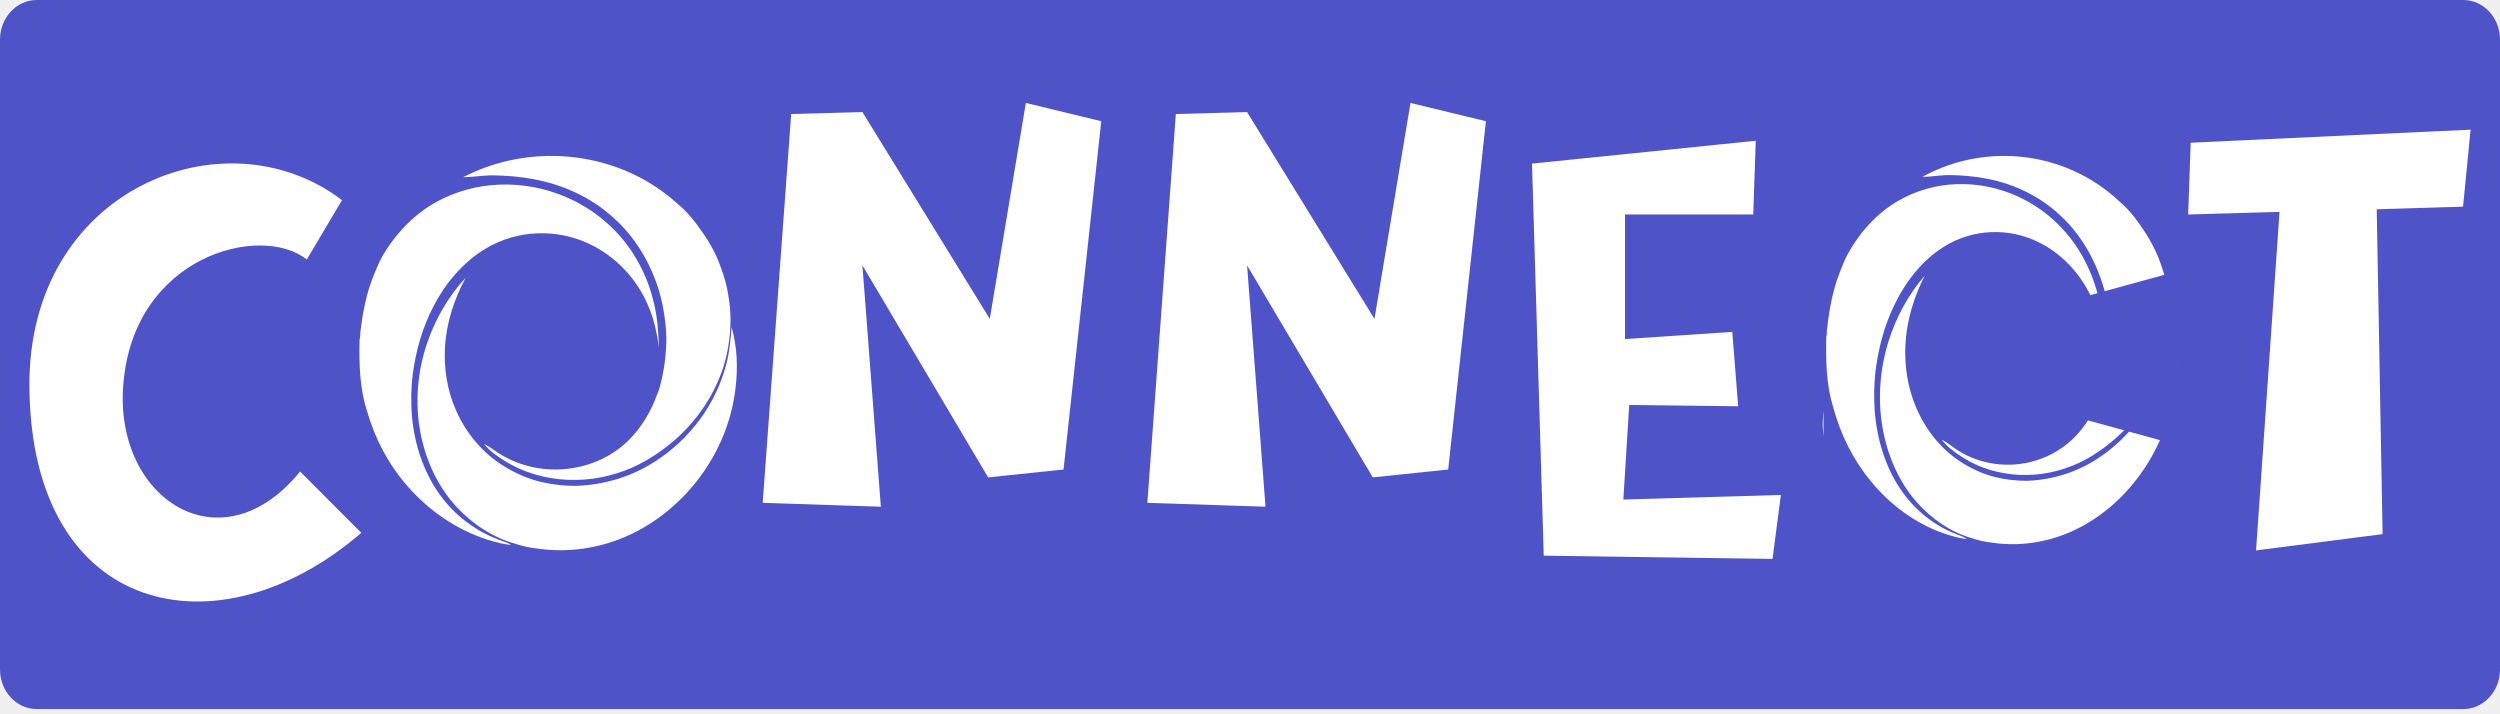
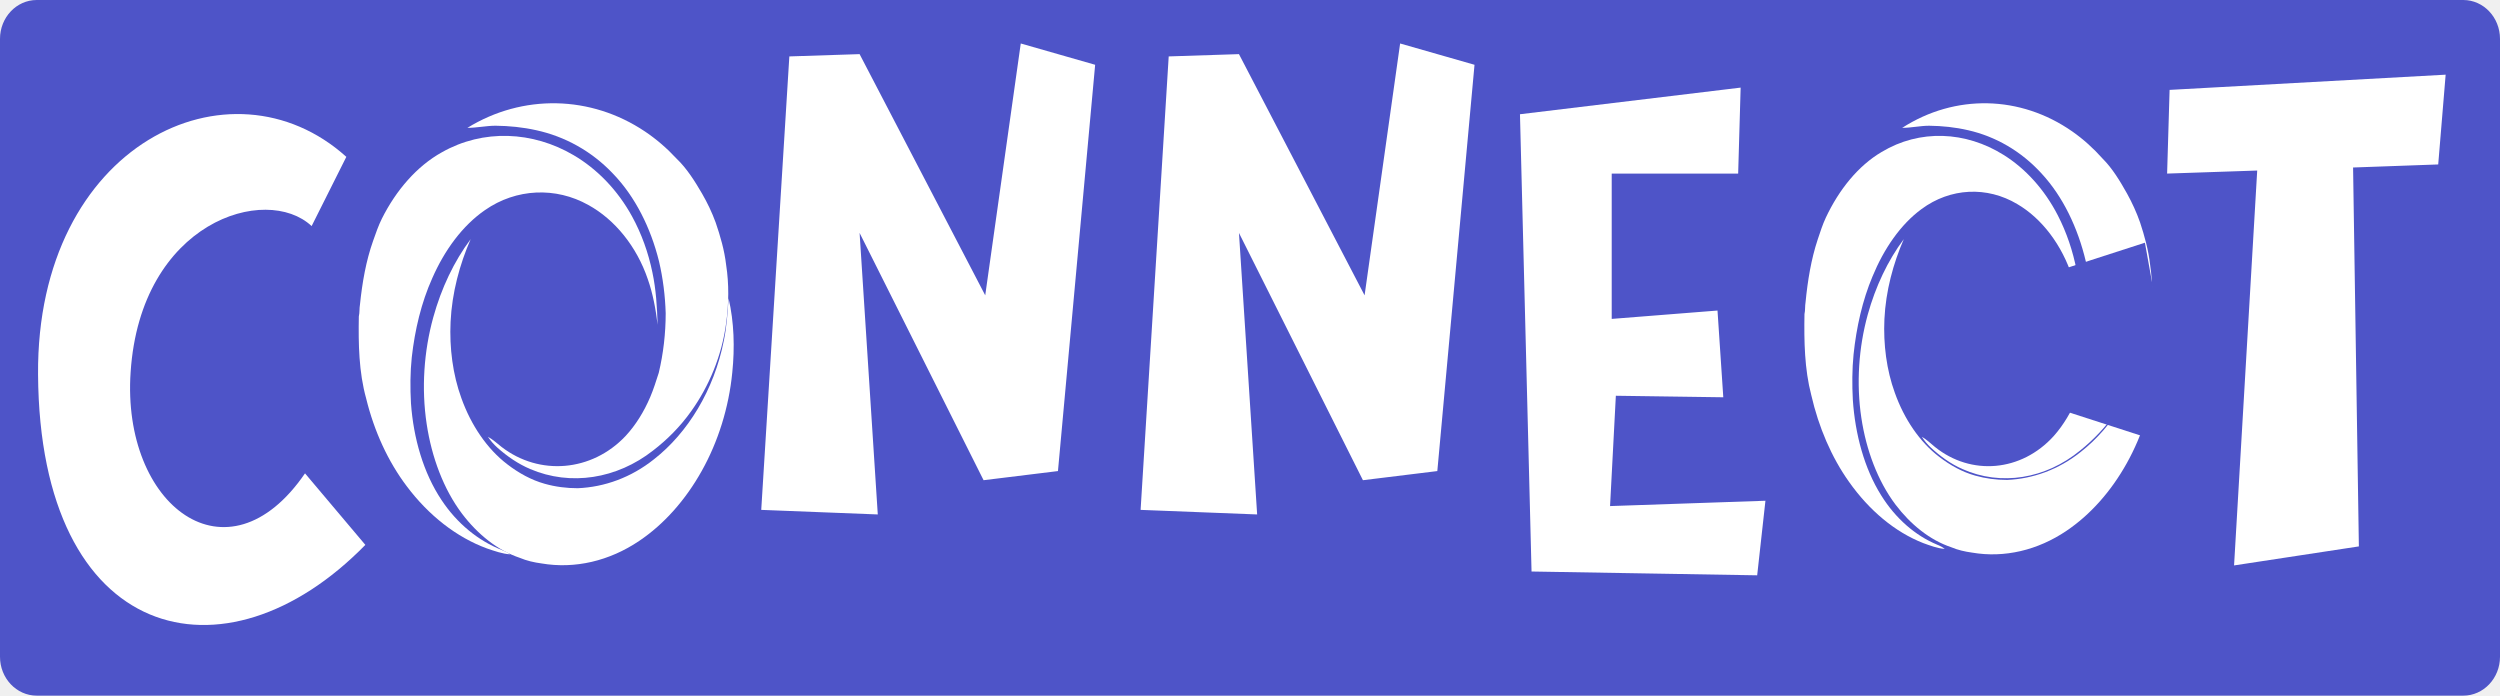
- <svg xmlns="http://www.w3.org/2000/svg" width="340" height="97" viewBox="0 0 340 97" fill="none">
-   <path d="M0 5.389C0 2.413 2.239 0 5 0H335C337.761 0 340 2.413 340 5.389V91.044C340 94.02 337.761 96.433 335 96.433H5C2.239 96.433 0 94.02 0 91.044V5.389Z" fill="#4E54C8" />
-   <path d="M49.134 72.463C29.759 89.231 4.229 83.908 4.001 52.591C3.773 25.71 30.557 15.065 46.513 27.219L41.726 35.292C35.458 30.324 18.134 34.759 16.766 52.325C15.512 67.85 30.101 77.343 40.814 64.124L49.134 72.463ZM74.094 75.835C43.663 76.811 47.994 17.815 77.399 17.815C107.031 17.815 105.322 74.859 74.094 75.835ZM77.057 63.414C84.351 63.592 86.745 49.486 87.087 43.01C87.428 36.534 84.807 27.485 77.855 27.662C70.903 27.84 67.141 41.679 67.37 47.002C67.711 53.833 69.649 63.237 77.057 63.414ZM119.796 68.915L103.726 68.382L107.601 15.508L117.289 15.242L134.613 43.365L139.513 14L149.771 16.484L144.642 63.858L134.385 64.923L117.289 36.09L119.796 68.915ZM172.109 68.915L156.039 68.382L159.914 15.508L169.602 15.242L186.925 43.365L191.826 14L202.084 16.484L196.955 63.858L186.697 64.923L169.602 36.09L172.109 68.915ZM241.062 76.012L209.948 75.569L208.352 22.25L238.782 19.145L238.44 29.17H221.003V46.115L235.591 45.139L236.389 55.253L221.573 55.075L220.775 67.939L242.201 67.318L241.062 76.012ZM256.454 43.365C256.682 74.681 237.079 60.132 256.454 43.365C240.498 31.211 256.226 16.484 256.454 43.365C275.154 41.03 250.185 38.397 256.454 43.365C245.741 56.583 274.531 45.836 256.454 43.365ZM336 17.637L334.974 28.106L323.235 28.461L324.033 72.641L306.823 74.859L310.014 28.816L297.591 29.17L297.933 19.412L336 17.637Z" fill="white" />
-   <rect x="248" y="22" width="40" height="59" fill="#4E54C8" />
-   <path d="M261.436 24.055C268.568 20.118 277.387 20.269 284.397 24.478C285.856 25.354 287.227 26.408 288.48 27.617C289.786 28.734 290.815 30.191 291.778 31.667C292.452 32.715 293.05 33.824 293.53 34.998C294.137 36.577 294.666 38.21 294.888 39.918C295.27 42.123 295.234 44.404 294.894 46.613C294.336 50.434 292.654 53.984 290.358 56.854C288.94 58.635 287.259 60.138 285.447 61.387C280.779 64.668 274.779 65.532 269.551 63.529C268.03 62.951 266.604 62.088 265.298 61.046C264.853 60.684 264.442 60.27 264.087 59.799C264.727 60.105 265.282 60.579 265.871 60.987C270.737 64.336 277.506 63.862 281.882 59.713C283.191 58.454 284.265 56.9 285.075 55.198C285.506 54.297 285.834 53.342 286.177 52.397C286.773 50.167 287.07 47.837 287.071 45.51C287.005 43.482 286.719 41.459 286.211 39.51C285.137 35.616 283.118 32.019 280.308 29.401C277.488 26.716 273.972 25.038 270.34 24.328C268.604 23.982 266.84 23.827 265.077 23.808C263.86 23.812 262.653 24.053 261.436 24.055Z" fill="white" />
-   <path d="M258.871 26.923C264.092 24.224 270.356 24.49 275.51 27.257C278.471 28.839 281.08 31.278 282.911 34.334C284.09 36.299 284.963 38.493 285.477 40.789C285.937 42.755 286.07 44.791 286.134 46.815C285.9 45.02 285.539 43.233 284.894 41.562C283.484 37.775 280.715 34.676 277.375 33.004C273.263 30.904 268.263 31.088 264.321 33.588C261.457 35.388 259.19 38.234 257.644 41.454C256.263 44.265 255.449 47.393 255.059 50.561C254.856 52.321 254.85 54.105 254.958 55.873C255.273 59.893 256.522 63.891 258.823 67.035C260.782 69.737 263.483 71.737 266.441 72.79C266.802 72.922 267.165 73.061 267.486 73.292C266.491 73.231 265.521 72.909 264.564 72.614C260.694 71.319 257.182 68.784 254.448 65.467C252.054 62.588 250.298 59.074 249.291 55.313C248.366 52.277 248.304 49.032 248.366 45.856C248.487 45.406 248.419 44.928 248.513 44.471C248.798 41.964 249.27 39.461 250.173 37.134C250.509 36.271 250.835 35.396 251.275 34.59C253.081 31.294 255.709 28.52 258.871 26.923Z" fill="white" />
-   <path d="M256.891 46.257C257.937 43.001 259.597 39.987 261.754 37.506C260.319 40.341 259.324 43.499 259.141 46.767C258.983 49.684 259.425 52.658 260.547 55.307C261.814 58.361 263.901 60.99 266.5 62.7C268.008 63.701 269.649 64.474 271.366 64.888C272.784 65.234 274.236 65.392 275.687 65.391C279.167 65.263 282.634 64.19 285.609 62.143C289.975 59.205 293.408 54.419 294.682 48.864C295.056 47.318 295.171 45.719 295.299 44.13C296.018 46.811 296.112 49.665 295.78 52.427C295.33 56.399 293.919 60.204 291.819 63.436C289.701 66.708 286.895 69.423 283.686 71.28C279.803 73.539 275.301 74.449 270.96 73.807C270.005 73.696 269.05 73.512 268.136 73.182C265.285 72.358 262.684 70.573 260.624 68.235C258.236 65.506 256.684 61.933 256.031 58.2C255.337 54.23 255.669 50.058 256.891 46.257Z" fill="white" />
-   <rect width="12.625" height="7.464" transform="matrix(0.96434 -0.264666 0.207346 0.978268 282.345 40.6689)" fill="#4E54C8" />
-   <rect width="12.897" height="11.571" transform="matrix(0.999753 -0.0222106 0.0171543 0.999853 283.067 43.6289)" fill="#4E54C8" />
-   <rect width="14.64" height="6.353" transform="matrix(0.964336 0.26468 -0.207357 0.978265 281.588 49.9443)" fill="#4E54C8" />
-   <rect x="52" y="14" width="48" height="69" fill="#4E54C8" />
-   <path d="M62.991 24.098C70.68 20.1 80.187 20.252 87.744 24.526C89.318 25.415 90.794 26.487 92.146 27.714C93.555 28.85 94.665 30.327 95.7 31.828C96.428 32.892 97.072 34.017 97.588 35.211C98.242 36.814 98.813 38.473 99.052 40.208C99.464 42.447 99.426 44.763 99.06 47.008C98.459 50.887 96.645 54.493 94.169 57.408C92.64 59.217 90.829 60.744 88.874 62.011C83.841 65.344 77.374 66.222 71.738 64.187C70.099 63.599 68.56 62.723 67.154 61.664C66.675 61.296 66.231 60.875 65.849 60.397C66.54 60.707 67.139 61.188 67.772 61.603C73.02 65.005 80.315 64.524 85.033 60.31C86.445 59.03 87.602 57.453 88.475 55.724C88.939 54.809 89.293 53.839 89.662 52.88C90.303 50.614 90.625 48.248 90.627 45.885C90.555 43.824 90.248 41.772 89.7 39.792C88.542 35.836 86.365 32.185 83.335 29.525C80.295 26.797 76.504 25.094 72.588 24.374C70.718 24.021 68.815 23.864 66.914 23.845C65.602 23.851 64.303 24.095 62.991 24.098Z" fill="white" />
-   <path d="M60.225 27.012C65.851 24.271 72.605 24.541 78.162 27.351C81.354 28.957 84.165 31.436 86.14 34.538C87.412 36.533 88.352 38.762 88.906 41.093C89.402 43.091 89.544 45.159 89.614 47.215C89.362 45.391 88.973 43.577 88.278 41.879C86.759 38.033 83.773 34.885 80.172 33.187C75.738 31.055 70.348 31.241 66.101 33.781C63.013 35.61 60.569 38.499 58.903 41.769C57.414 44.623 56.536 47.801 56.115 51.018C55.895 52.806 55.89 54.617 56.005 56.412C56.344 60.494 57.691 64.555 60.173 67.749C62.285 70.493 65.195 72.524 68.385 73.594C68.774 73.728 69.166 73.87 69.513 74.104C68.44 74.041 67.395 73.715 66.363 73.415C62.19 72.099 58.404 69.525 55.456 66.158C52.878 63.235 50.982 59.666 49.897 55.844C48.9 52.761 48.832 49.465 48.9 46.24C49.029 45.782 48.957 45.296 49.057 44.833C49.364 42.286 49.872 39.745 50.847 37.382C51.209 36.504 51.561 35.615 52.035 34.798C53.982 31.452 56.816 28.637 60.225 27.012Z" fill="white" />
-   <path d="M58.092 46.646C59.219 43.339 61.008 40.279 63.334 37.759C61.788 40.637 60.716 43.846 60.519 47.163C60.347 50.126 60.823 53.146 62.033 55.837C63.399 58.939 65.649 61.61 68.45 63.344C70.076 64.362 71.844 65.148 73.695 65.568C75.224 65.92 76.79 66.081 78.353 66.078C82.104 65.949 85.843 64.859 89.05 62.779C93.757 59.796 97.458 54.936 98.832 49.293C99.236 47.723 99.361 46.099 99.498 44.485C100.273 47.208 100.373 50.105 100.016 52.912C99.53 56.947 98.011 60.811 95.747 64.094C93.462 67.416 90.439 70.173 86.98 72.061C82.795 74.355 77.942 75.28 73.261 74.629C72.231 74.516 71.201 74.329 70.216 73.992C67.14 73.157 64.337 71.343 62.117 68.969C59.544 66.199 57.87 62.569 57.167 58.779C56.416 54.744 56.773 50.507 58.092 46.646Z" fill="white" />
+ <svg xmlns="http://www.w3.org/2000/svg" width="460" height="128" viewBox="0 0 460 128" fill="none">
+   <path d="M0 7.153C0 3.202 3.029 0 6.765 0H453.235C456.971 0 460 3.202 460 7.153V120.847C460 124.798 456.971 128 453.235 128H6.765C3.029 128 0 124.798 0 120.847V7.153Z" fill="#4E54C8" />
+   <path d="M67.224 100.258C41.371 126.718 7.306 118.318 7.002 68.899C6.698 26.48 42.436 9.68 63.726 28.86L57.339 41.599C48.975 33.759 25.859 40.759 24.034 68.479C22.362 92.978 41.827 107.958 56.123 87.098L67.224 100.258ZM161.511 94.658L140.068 93.818L145.239 10.38L158.166 9.96L181.282 54.339L187.82 8L201.508 11.92L194.664 86.678L180.978 88.358L158.166 42.859L161.511 94.658ZM231.314 94.658L209.871 93.818L215.042 10.38L227.969 9.96L251.084 54.339L257.623 8L271.311 11.92L264.467 86.678L250.779 88.358L227.969 42.859L231.314 94.658ZM323.321 105.858L281.804 105.158L279.674 21.02L320.278 16.12L319.822 31.939H296.555V58.679L316.021 57.139L317.085 73.099L297.316 72.819L296.251 93.118L324.84 92.138L323.321 105.858ZM343.859 54.339C318.006 80.799 344.163 103.758 343.859 54.339C343.555 11.92 322.568 35.159 343.859 54.339C335.494 46.499 368.811 50.655 343.859 54.339C367.98 58.238 329.564 75.199 343.859 54.339ZM450 13.74L448.631 30.259L432.967 30.82L434.032 100.538L411.068 104.038L415.326 31.38L398.749 31.939L399.206 16.54L450 13.74Z" fill="white" />
+   <path d="M386 21H331V114H386V21Z" fill="#4E54C8" />
+   <path d="M350 23.527C359.728 17.267 371.756 17.507 381.317 24.2C383.307 25.593 385.177 27.27 386.886 29.192C388.668 30.968 390.071 33.285 391.385 35.632C392.304 37.298 393.12 39.061 393.774 40.929C394.602 43.44 395.324 46.036 395.626 48.753C396.147 52.259 396.098 55.886 395.635 59.399C394.874 65.474 392.579 71.121 389.448 75.684C387.514 78.516 385.221 80.906 382.75 82.892C376.383 88.11 368.199 89.485 361.068 86.299C358.994 85.379 357.049 84.007 355.268 82.35C354.661 81.774 354.1 81.117 353.616 80.367C354.489 80.854 355.246 81.608 356.049 82.256C362.686 87.582 371.918 86.829 377.887 80.231C379.672 78.228 381.137 75.758 382.242 73.051C382.83 71.618 383.277 70.1 383.745 68.597C384.558 65.051 384.963 61.345 384.965 57.645C384.875 54.419 384.484 51.203 383.792 48.104C382.327 41.911 379.573 36.191 375.74 32.029C371.894 27.759 367.098 25.091 362.144 23.962C359.777 23.412 357.371 23.164 354.966 23.135C353.306 23.14 351.66 23.524 350 23.527Z" fill="white" />
+   <path d="M346.202 27.975C353.249 23.724 361.704 24.143 368.66 28.501C372.657 30.991 376.178 34.834 378.65 39.646C380.241 42.74 381.419 46.196 382.113 49.812C382.734 52.908 382.914 56.115 383 59.303C382.684 56.475 382.197 53.661 381.326 51.03C379.423 45.065 375.686 40.185 371.178 37.551C365.628 34.244 358.879 34.535 353.558 38.471C349.693 41.306 346.633 45.788 344.546 50.859C342.682 55.286 341.583 60.212 341.057 65.202C340.783 67.973 340.775 70.783 340.921 73.567C341.346 79.898 343.032 86.195 346.137 91.146C348.782 95.402 352.427 98.552 356.42 100.211C356.907 100.417 357.397 100.637 357.83 101C356.487 100.904 355.178 100.397 353.886 99.933C348.663 97.893 343.923 93.901 340.232 88.678C337.001 84.144 334.631 78.609 333.272 72.685C332.023 67.904 331.94 62.793 332.023 57.793C332.187 57.083 332.095 56.33 332.222 55.611C332.606 51.663 333.243 47.721 334.462 44.056C334.916 42.697 335.356 41.319 335.95 40.049C338.387 34.859 341.934 30.491 346.202 27.975Z" fill="white" />
+   <path d="M343.662 57.905C345.09 52.731 347.356 47.943 350.3 44C348.342 48.505 346.983 53.523 346.733 58.716C346.518 63.351 347.121 68.075 348.653 72.285C350.382 77.138 353.231 81.315 356.779 84.031C358.838 85.623 361.078 86.851 363.422 87.509C365.358 88.058 367.34 88.309 369.32 88.307C374.071 88.104 378.804 86.399 382.865 83.147C388.825 78.479 393.511 70.874 395.25 62.047C395.761 59.591 395.918 57.05 396.093 54.526C397.074 58.785 397.203 63.32 396.749 67.709C396.135 74.02 394.209 80.067 391.342 85.201C388.451 90.4 384.62 94.715 380.24 97.665C374.939 101.254 368.793 102.701 362.868 101.681C361.564 101.503 360.26 101.212 359.013 100.686C355.121 99.377 351.57 96.542 348.758 92.827C345.498 88.49 343.379 82.813 342.488 76.882C341.541 70.573 341.994 63.944 343.662 57.905Z" fill="white" />
+   <path d="M394.663 44.657L378.417 49.908L380.482 61.382L396.728 56.132L394.663 44.657Z" fill="#4E54C8" />
+   <path d="M397.613 54.082L379.38 54.559L379.645 72.738L397.878 72.261L397.613 54.082Z" fill="#4E54C8" />
+   <path d="M397.181 70.874L377.407 64.483L375.649 74.249L395.423 80.64L397.181 70.874Z" fill="#4E54C8" />
+   <path d="M86 23.527C96.151 17.268 108.703 17.506 118.68 24.198C120.758 25.59 122.707 27.269 124.492 29.191C126.352 30.969 127.818 33.282 129.184 35.632C130.146 37.298 130.995 39.06 131.677 40.928C132.54 43.439 133.294 46.036 133.61 48.752C134.153 52.259 134.104 55.885 133.62 59.4C132.826 65.474 130.432 71.121 127.162 75.685C125.144 78.517 122.754 80.908 120.172 82.891C113.527 88.11 104.989 89.485 97.548 86.299C95.384 85.377 93.353 84.007 91.496 82.348C90.863 81.772 90.277 81.113 89.773 80.365C90.686 80.85 91.476 81.603 92.312 82.254C99.24 87.579 108.871 86.826 115.101 80.229C116.965 78.224 118.493 75.755 119.645 73.047C120.258 71.615 120.725 70.096 121.213 68.594C122.059 65.046 122.484 61.342 122.487 57.642C122.391 54.415 121.986 51.201 121.262 48.102C119.734 41.908 116.86 36.191 112.859 32.026C108.845 27.754 103.84 25.087 98.671 23.96C96.201 23.408 93.689 23.161 91.18 23.133C89.448 23.141 87.732 23.523 86 23.527Z" fill="white" />
+   <path d="M81.317 28.014C88.914 23.707 98.034 24.132 105.536 28.547C109.847 31.07 113.642 34.964 116.309 39.837C118.026 42.971 119.296 46.474 120.044 50.136C120.714 53.275 120.906 56.525 121 59.754C120.66 56.888 120.134 54.039 119.195 51.371C117.144 45.33 113.113 40.382 108.251 37.715C102.263 34.365 94.986 34.659 89.251 38.648C85.082 41.522 81.782 46.06 79.532 51.198C77.522 55.682 76.337 60.675 75.768 65.73C75.471 68.538 75.464 71.383 75.619 74.204C76.077 80.617 77.896 86.997 81.247 92.015C84.099 96.326 88.029 99.518 92.336 101.199C92.861 101.409 93.39 101.632 93.858 102C92.41 101.901 90.999 101.389 89.605 100.918C83.971 98.849 78.859 94.806 74.879 89.516C71.397 84.924 68.837 79.316 67.372 73.312C66.025 68.468 65.934 63.289 66.025 58.222C66.2 57.504 66.103 56.74 66.237 56.013C66.652 52.011 67.339 48.018 68.655 44.305C69.144 42.926 69.618 41.53 70.258 40.246C72.888 34.989 76.714 30.566 81.317 28.014Z" fill="white" />
+   <path d="M79.723 58.383C81.202 53.031 83.549 48.08 86.603 44C84.573 48.658 83.166 53.852 82.907 59.221C82.682 64.015 83.307 68.903 84.894 73.259C86.688 78.278 89.64 82.6 93.315 85.408C95.449 87.054 97.77 88.326 100.198 89.007C102.205 89.577 104.26 89.836 106.312 89.832C111.235 89.624 116.141 87.858 120.35 84.493C126.526 79.665 131.383 71.799 133.187 62.666C133.717 60.127 133.88 57.498 134.06 54.886C135.078 59.293 135.209 63.981 134.741 68.524C134.103 75.054 132.11 81.307 129.138 86.62C126.14 91.997 122.173 96.46 117.633 99.514C112.141 103.228 105.772 104.725 99.629 103.67C98.277 103.487 96.925 103.185 95.633 102.64C91.597 101.288 87.918 98.353 85.005 94.511C81.628 90.028 79.431 84.153 78.508 78.019C77.523 71.489 77.992 64.632 79.723 58.383Z" fill="white" />
</svg>
